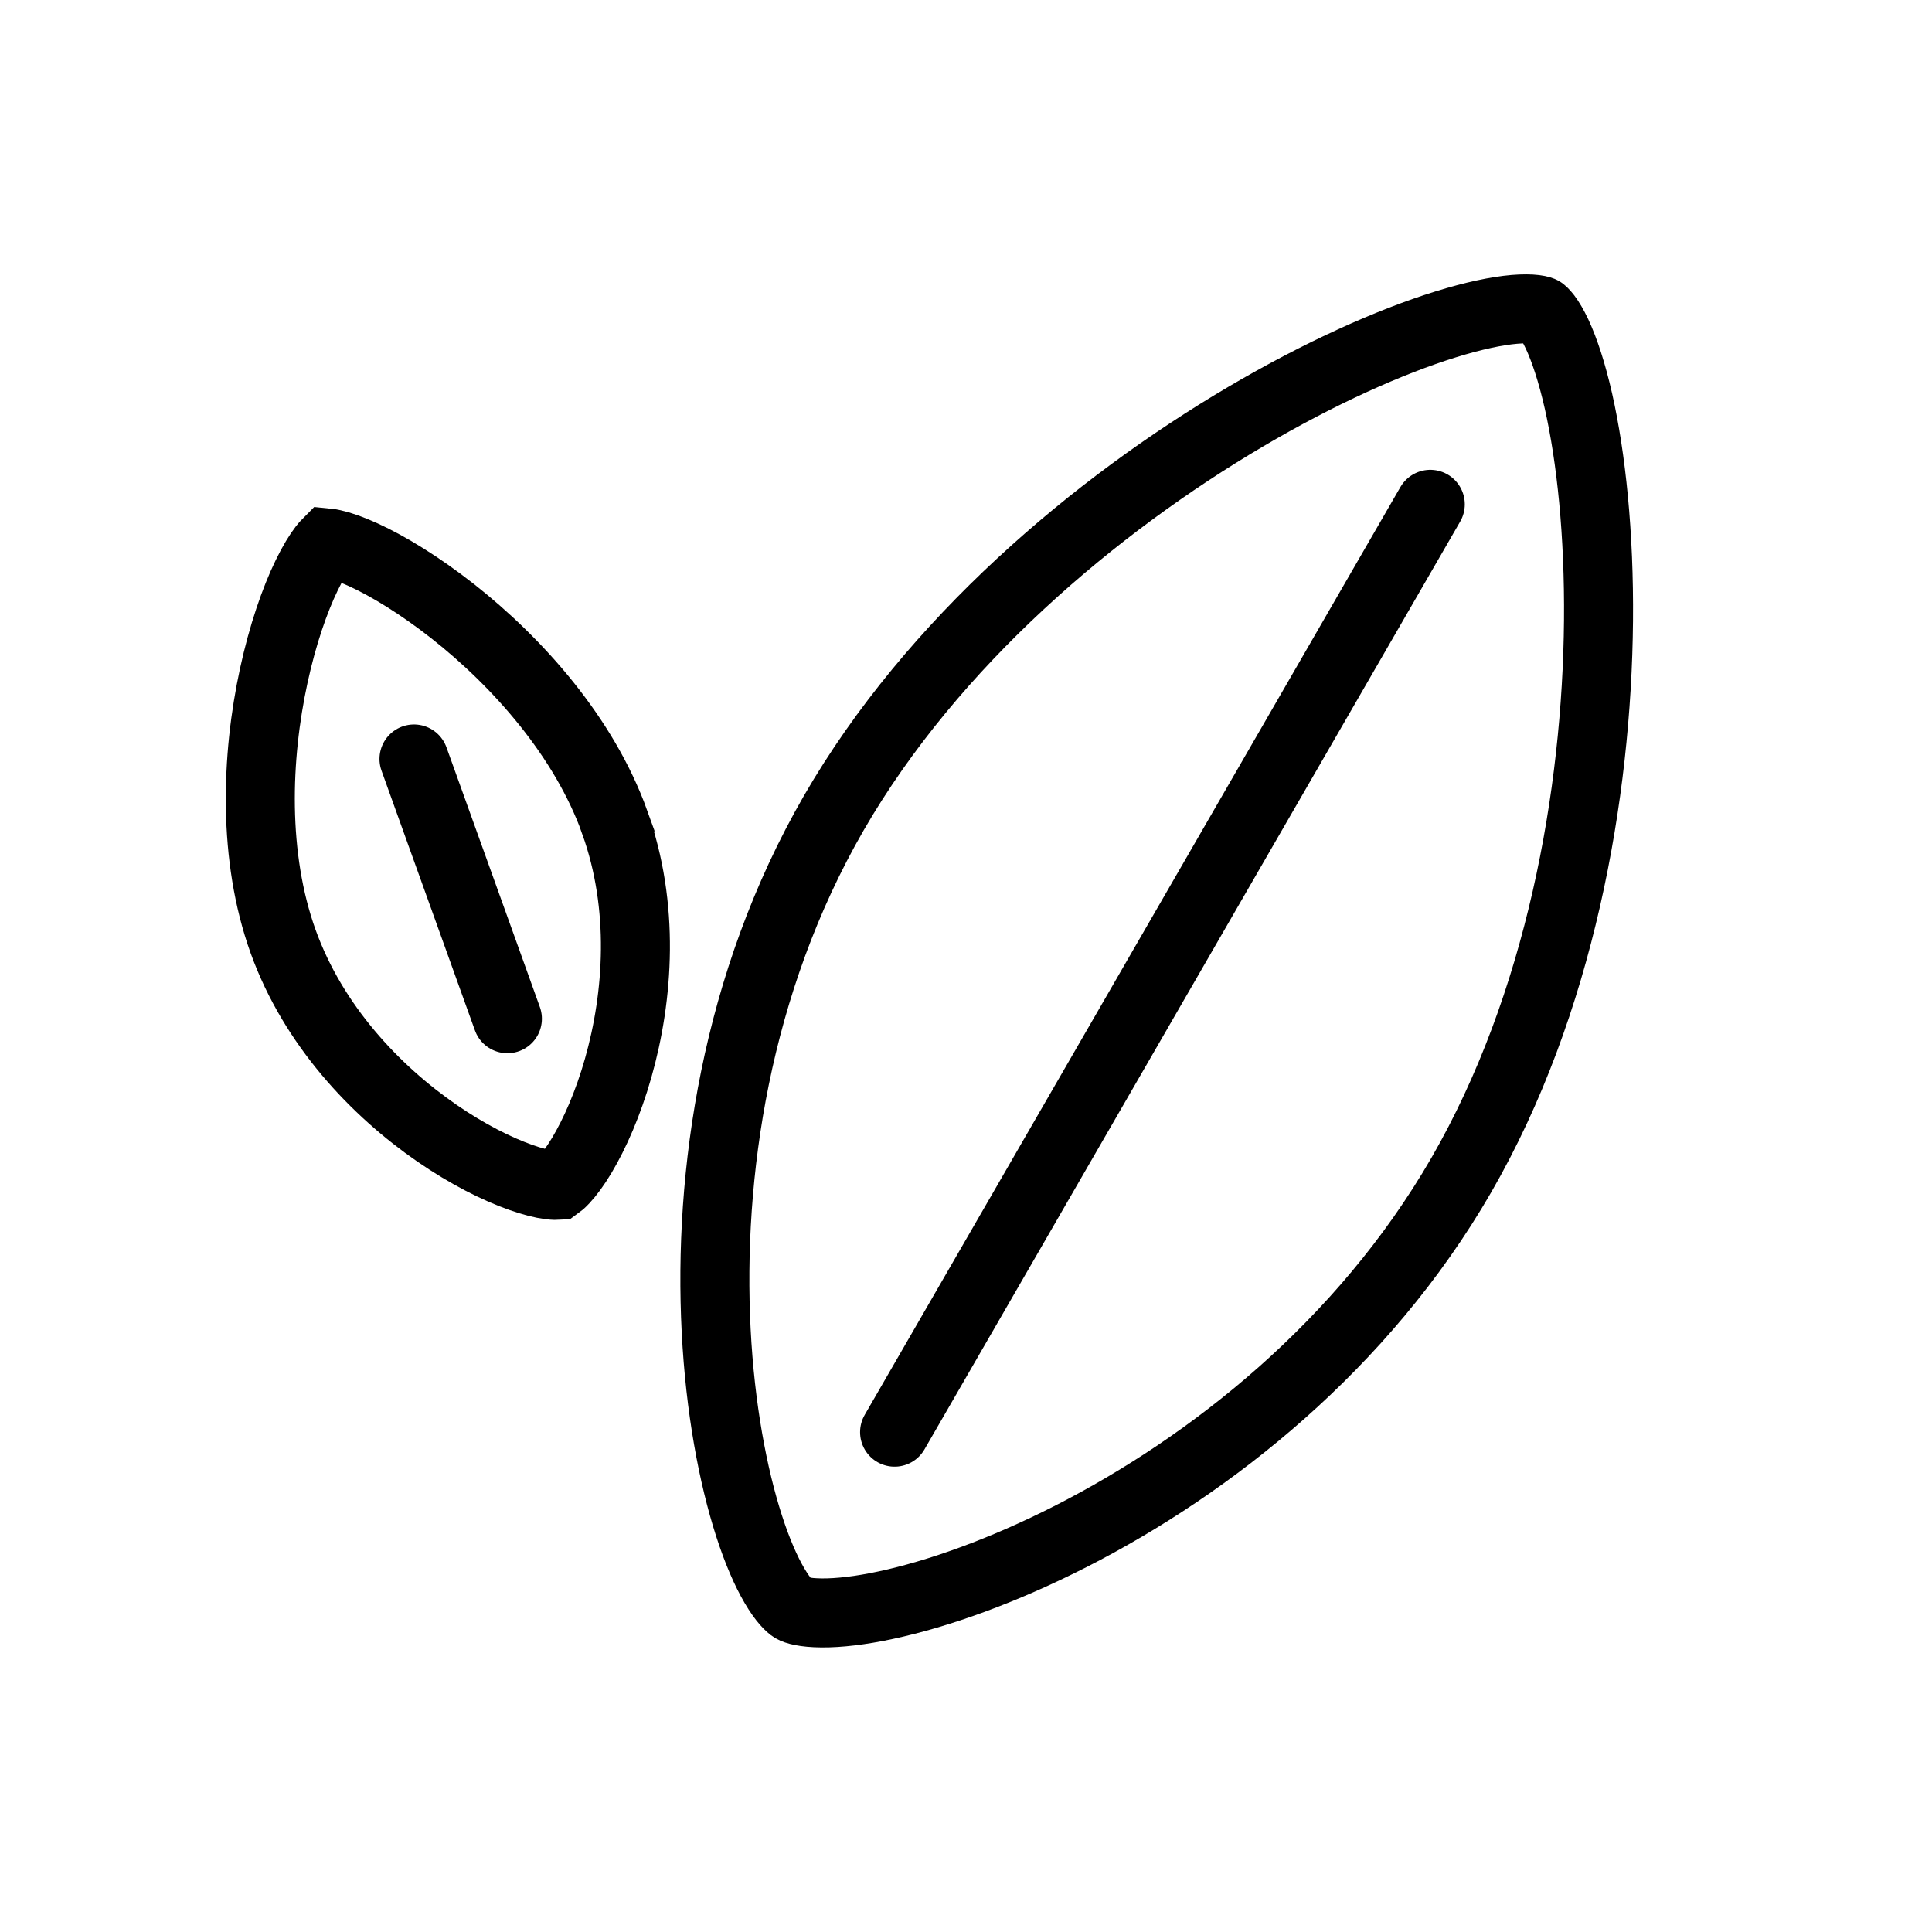
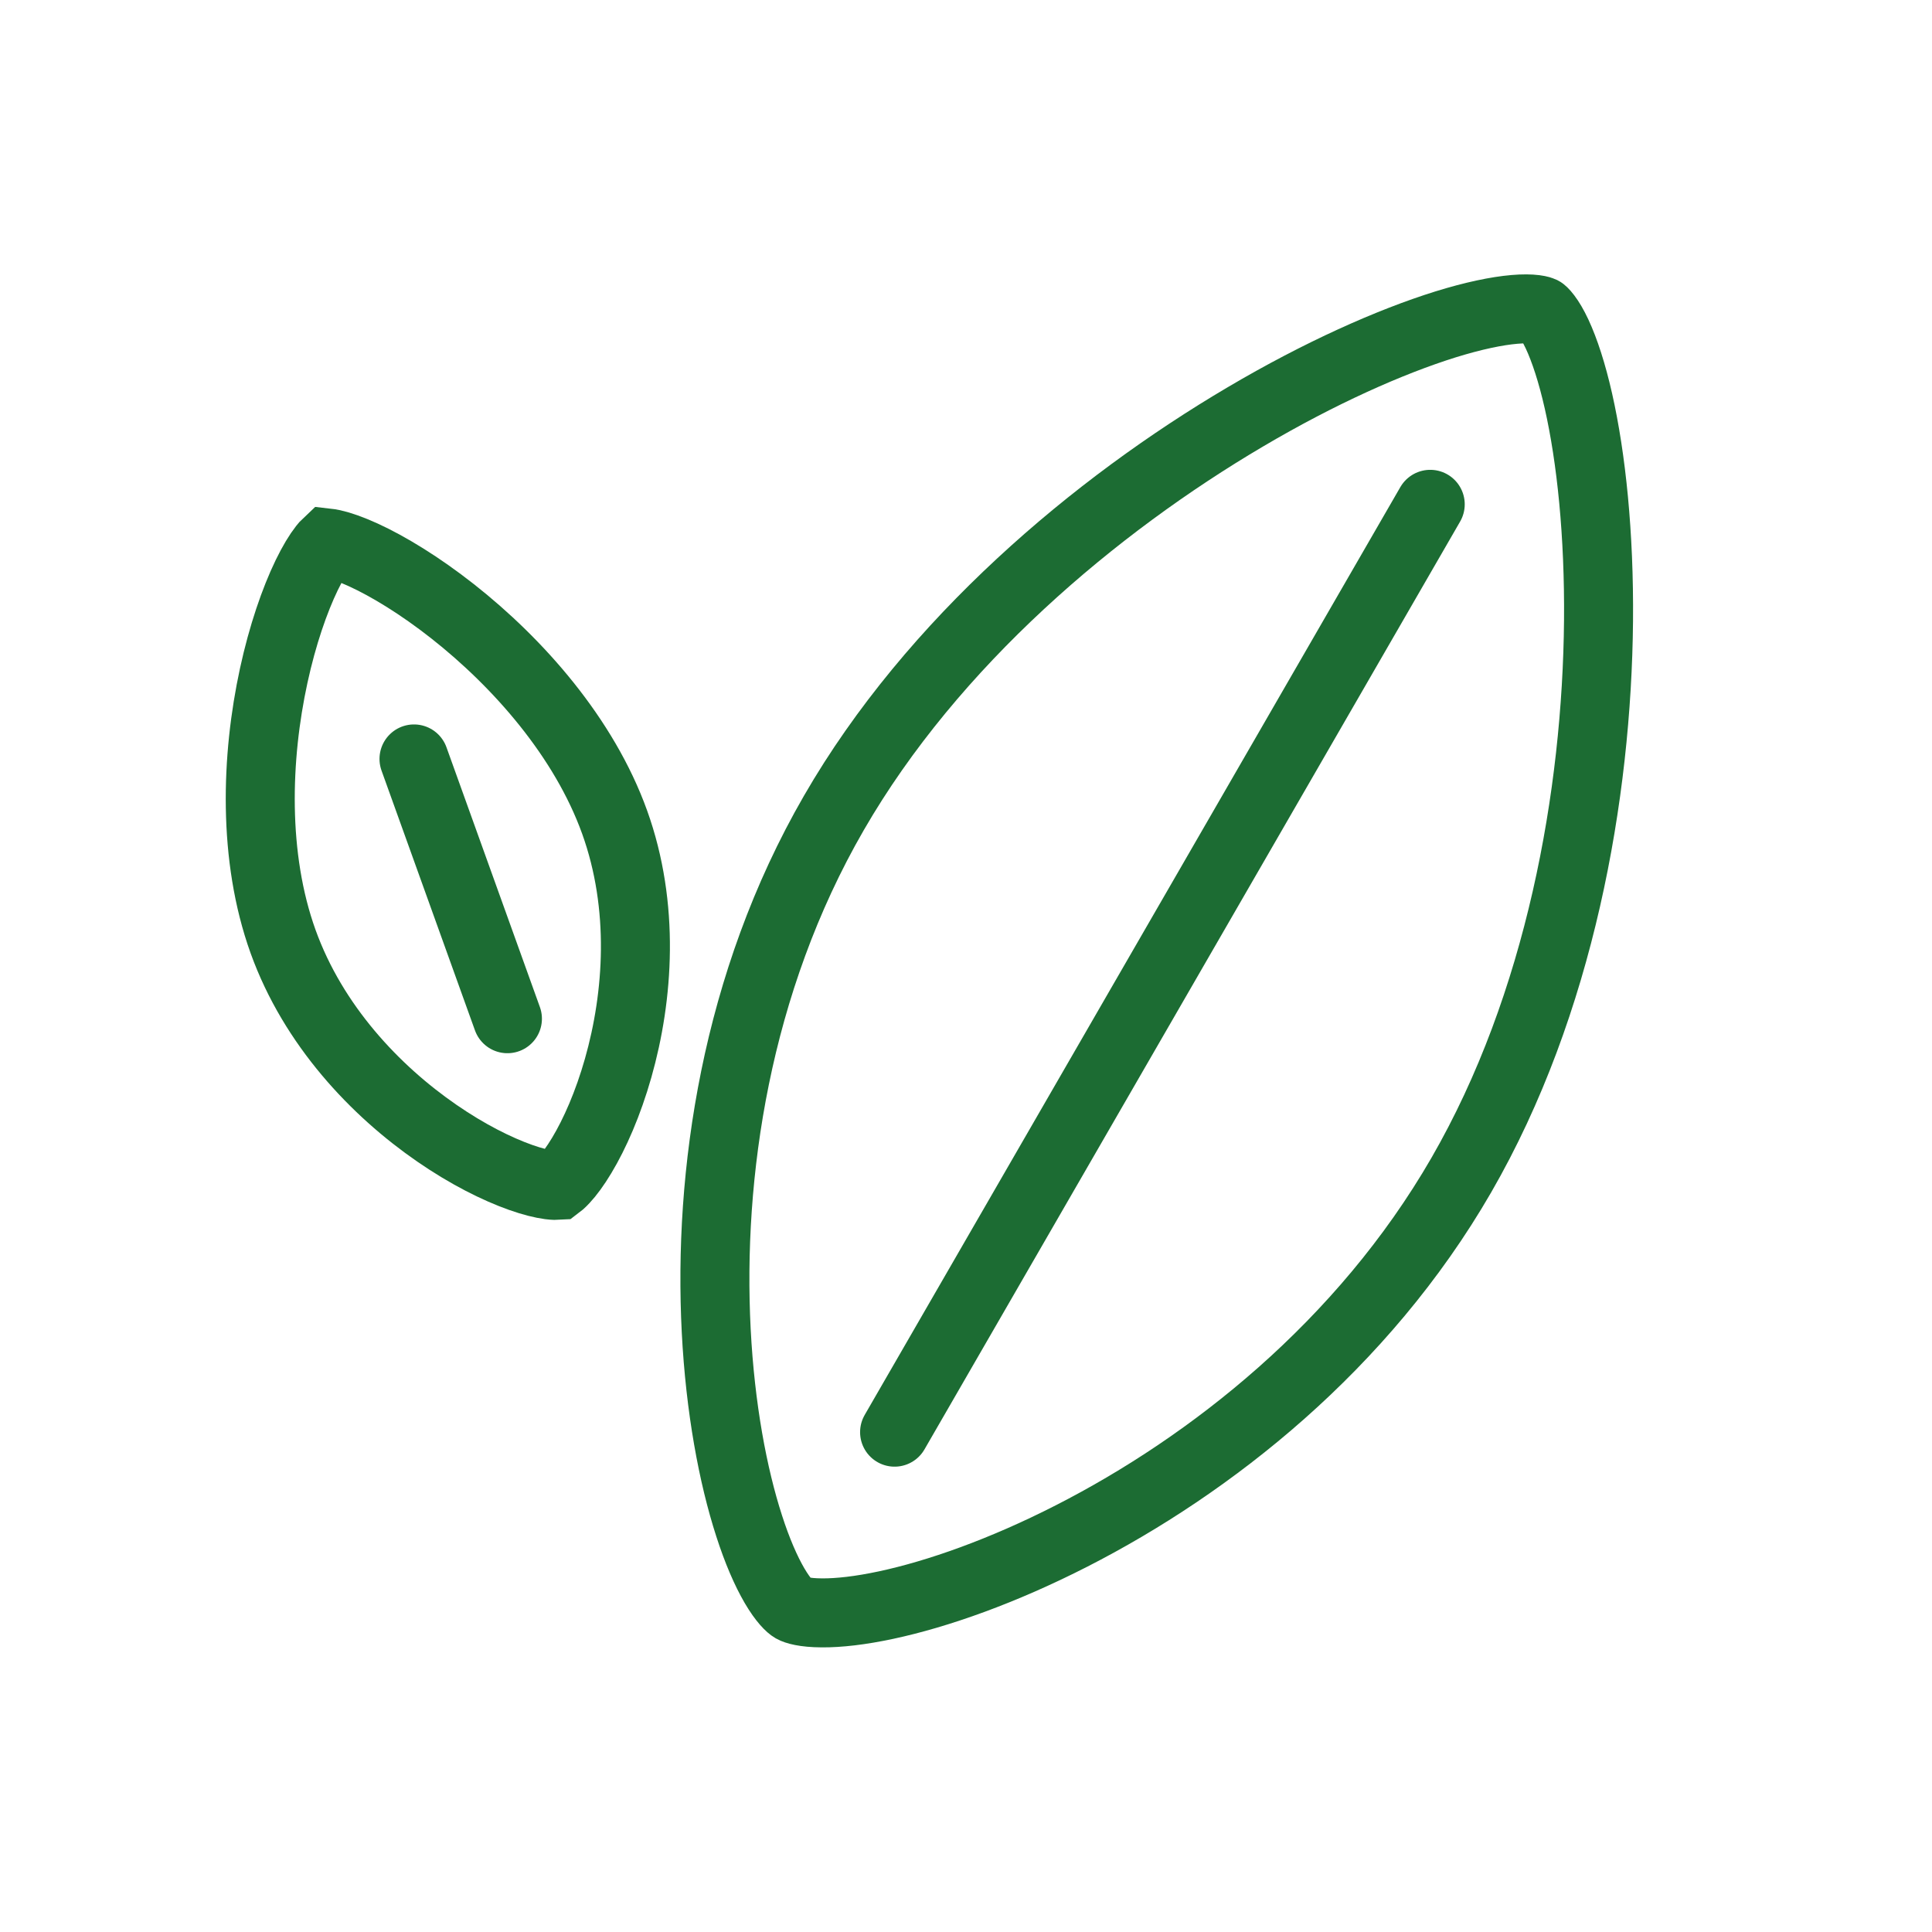
- <svg xmlns="http://www.w3.org/2000/svg" version="1.1" width="32" height="32" viewBox="0 0 32 32">
-   <path fill="none" stroke-linejoin="miter" stroke-linecap="butt" stroke-miterlimit="4" stroke-width="1.143" stroke="#000" d="M24.203 19.464c-1.633 2.828-4.159 4.804-6.453 5.976-1.146 0.585-2.219 0.962-3.072 1.145-0.427 0.092-0.787 0.132-1.066 0.13-0.294-0.002-0.436-0.049-0.48-0.075s-0.157-0.125-0.305-0.378c-0.141-0.24-0.286-0.572-0.42-0.988-0.268-0.831-0.479-1.948-0.545-3.233-0.132-2.573 0.316-5.748 1.949-8.576 1.637-2.835 4.337-5.099 6.815-6.56 1.236-0.729 2.398-1.246 3.318-1.532 0.461-0.143 0.846-0.224 1.14-0.249 0.146-0.012 0.259-0.010 0.341 0 0.080 0.010 0.111 0.025 0.113 0.027 0 0 0 0 0 0s0-0 0 0c0.002 0.001 0.031 0.021 0.080 0.085 0.050 0.066 0.108 0.162 0.171 0.295 0.125 0.267 0.248 0.641 0.355 1.112 0.212 0.94 0.345 2.205 0.332 3.639-0.026 2.876-0.637 6.347-2.273 9.182z" />
-   <path fill="none" stroke-linejoin="miter" stroke-linecap="round" stroke-miterlimit="4" stroke-width="1.143" stroke="#000" d="M14.817 23.721l8.873-15.368" />
-   <path fill="none" stroke-linejoin="miter" stroke-linecap="butt" stroke-miterlimit="4" stroke-width="1.143" stroke="#000" d="M10.181 13.618c0.501 1.395 0.395 2.884 0.058 4.071-0.168 0.592-0.389 1.090-0.603 1.448-0.107 0.179-0.207 0.312-0.29 0.401-0.054 0.058-0.089 0.085-0.103 0.095-0.018 0.001-0.061 0.003-0.14-0.007-0.121-0.016-0.283-0.055-0.479-0.125-0.393-0.139-0.881-0.383-1.387-0.732-1.016-0.701-2.046-1.781-2.548-3.176-0.504-1.403-0.448-3.051-0.154-4.404 0.146-0.672 0.345-1.249 0.546-1.662 0.101-0.208 0.195-0.36 0.273-0.461 0.027-0.035 0.049-0.059 0.064-0.074 0.021 0.002 0.053 0.006 0.096 0.016 0.124 0.027 0.294 0.085 0.504 0.181 0.418 0.191 0.938 0.509 1.479 0.934 1.088 0.856 2.181 2.091 2.685 3.494z" />
-   <path fill="none" stroke-linejoin="miter" stroke-linecap="round" stroke-miterlimit="4" stroke-width="1.143" stroke="#000" d="M8.404 16.873l-1.547-4.302" />
+ <svg xmlns="http://www.w3.org/2000/svg" width="28" height="28" viewBox="0 0 28 28" fill="none">
+   <path d="M21.178 17.031C19.749 19.506 17.539 21.235 15.531 22.26C14.529 22.772 13.59 23.102 12.843 23.262C12.469 23.342 12.155 23.377 11.911 23.375C11.654 23.374 11.529 23.332 11.491 23.31C11.452 23.288 11.354 23.201 11.224 22.979C11.101 22.768 10.974 22.478 10.857 22.114C10.622 21.388 10.438 20.41 10.38 19.286C10.264 17.035 10.656 14.256 12.085 11.782C13.517 9.301 15.88 7.32 18.048 6.042C19.129 5.404 20.146 4.952 20.951 4.701C21.355 4.576 21.691 4.506 21.949 4.484C22.077 4.473 22.176 4.475 22.247 4.484C22.317 4.493 22.345 4.506 22.347 4.507C22.347 4.507 22.347 4.507 22.347 4.507C22.347 4.507 22.347 4.507 22.347 4.507C22.349 4.508 22.374 4.525 22.416 4.581C22.46 4.639 22.511 4.723 22.566 4.84C22.675 5.074 22.783 5.401 22.876 5.813C23.062 6.636 23.178 7.742 23.167 8.998C23.144 11.514 22.61 14.551 21.178 17.031Z" stroke="#1C6C33" />
+   <path d="M12.965 20.756L20.728 7.309" stroke="#1C6C33" stroke-linecap="round" />
+   <path d="M8.908 11.916C9.347 13.137 9.254 14.439 8.959 15.478C8.812 15.996 8.619 16.433 8.431 16.745C8.337 16.902 8.25 17.018 8.177 17.096C8.13 17.147 8.099 17.17 8.087 17.179C8.071 17.18 8.033 17.182 7.964 17.173C7.859 17.159 7.717 17.125 7.545 17.064C7.201 16.942 6.774 16.729 6.331 16.423C5.442 15.81 4.541 14.864 4.102 13.644C3.661 12.417 3.71 10.975 3.967 9.791C4.095 9.202 4.27 8.698 4.445 8.336C4.533 8.155 4.615 8.021 4.684 7.933C4.708 7.903 4.726 7.882 4.74 7.869C4.758 7.871 4.786 7.875 4.824 7.883C4.932 7.907 5.081 7.958 5.265 8.042C5.63 8.209 6.086 8.487 6.559 8.859C7.511 9.608 8.467 10.689 8.908 11.916Z" stroke="#1C6C33" />
+   <path d="M7.354 14.764L6 10.999" stroke="#1C6C33" stroke-linecap="round" />
</svg>
